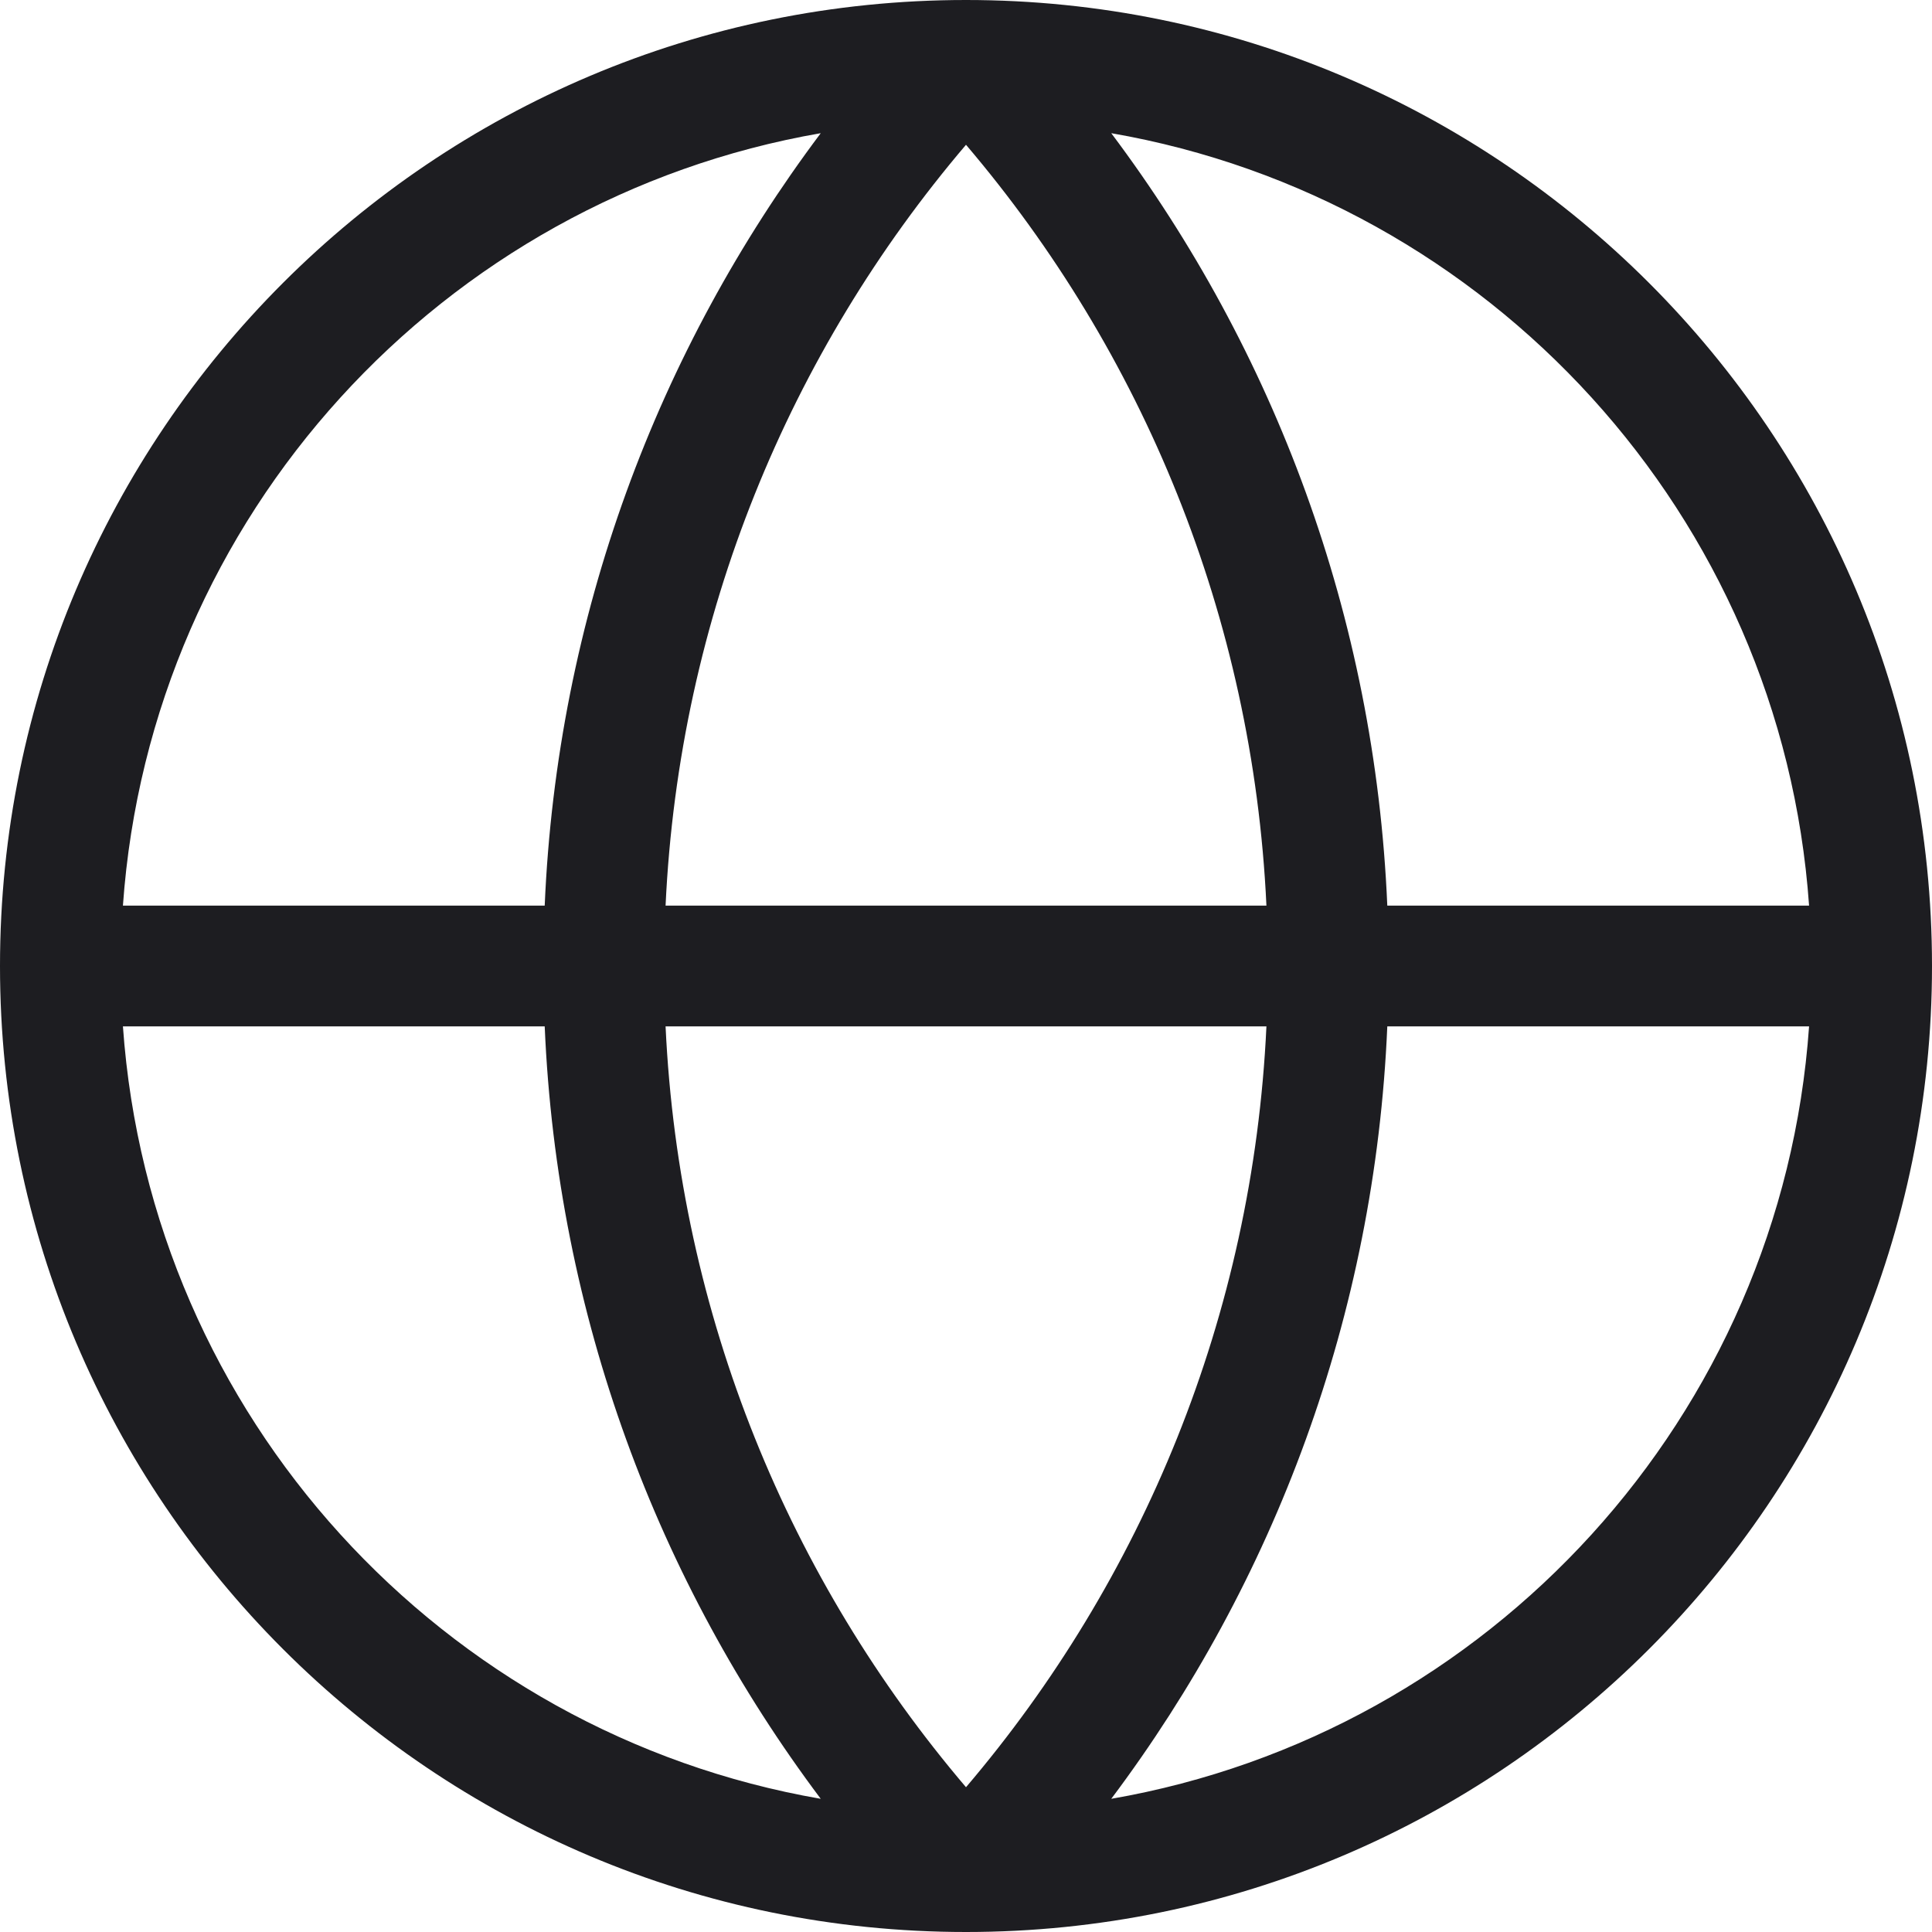
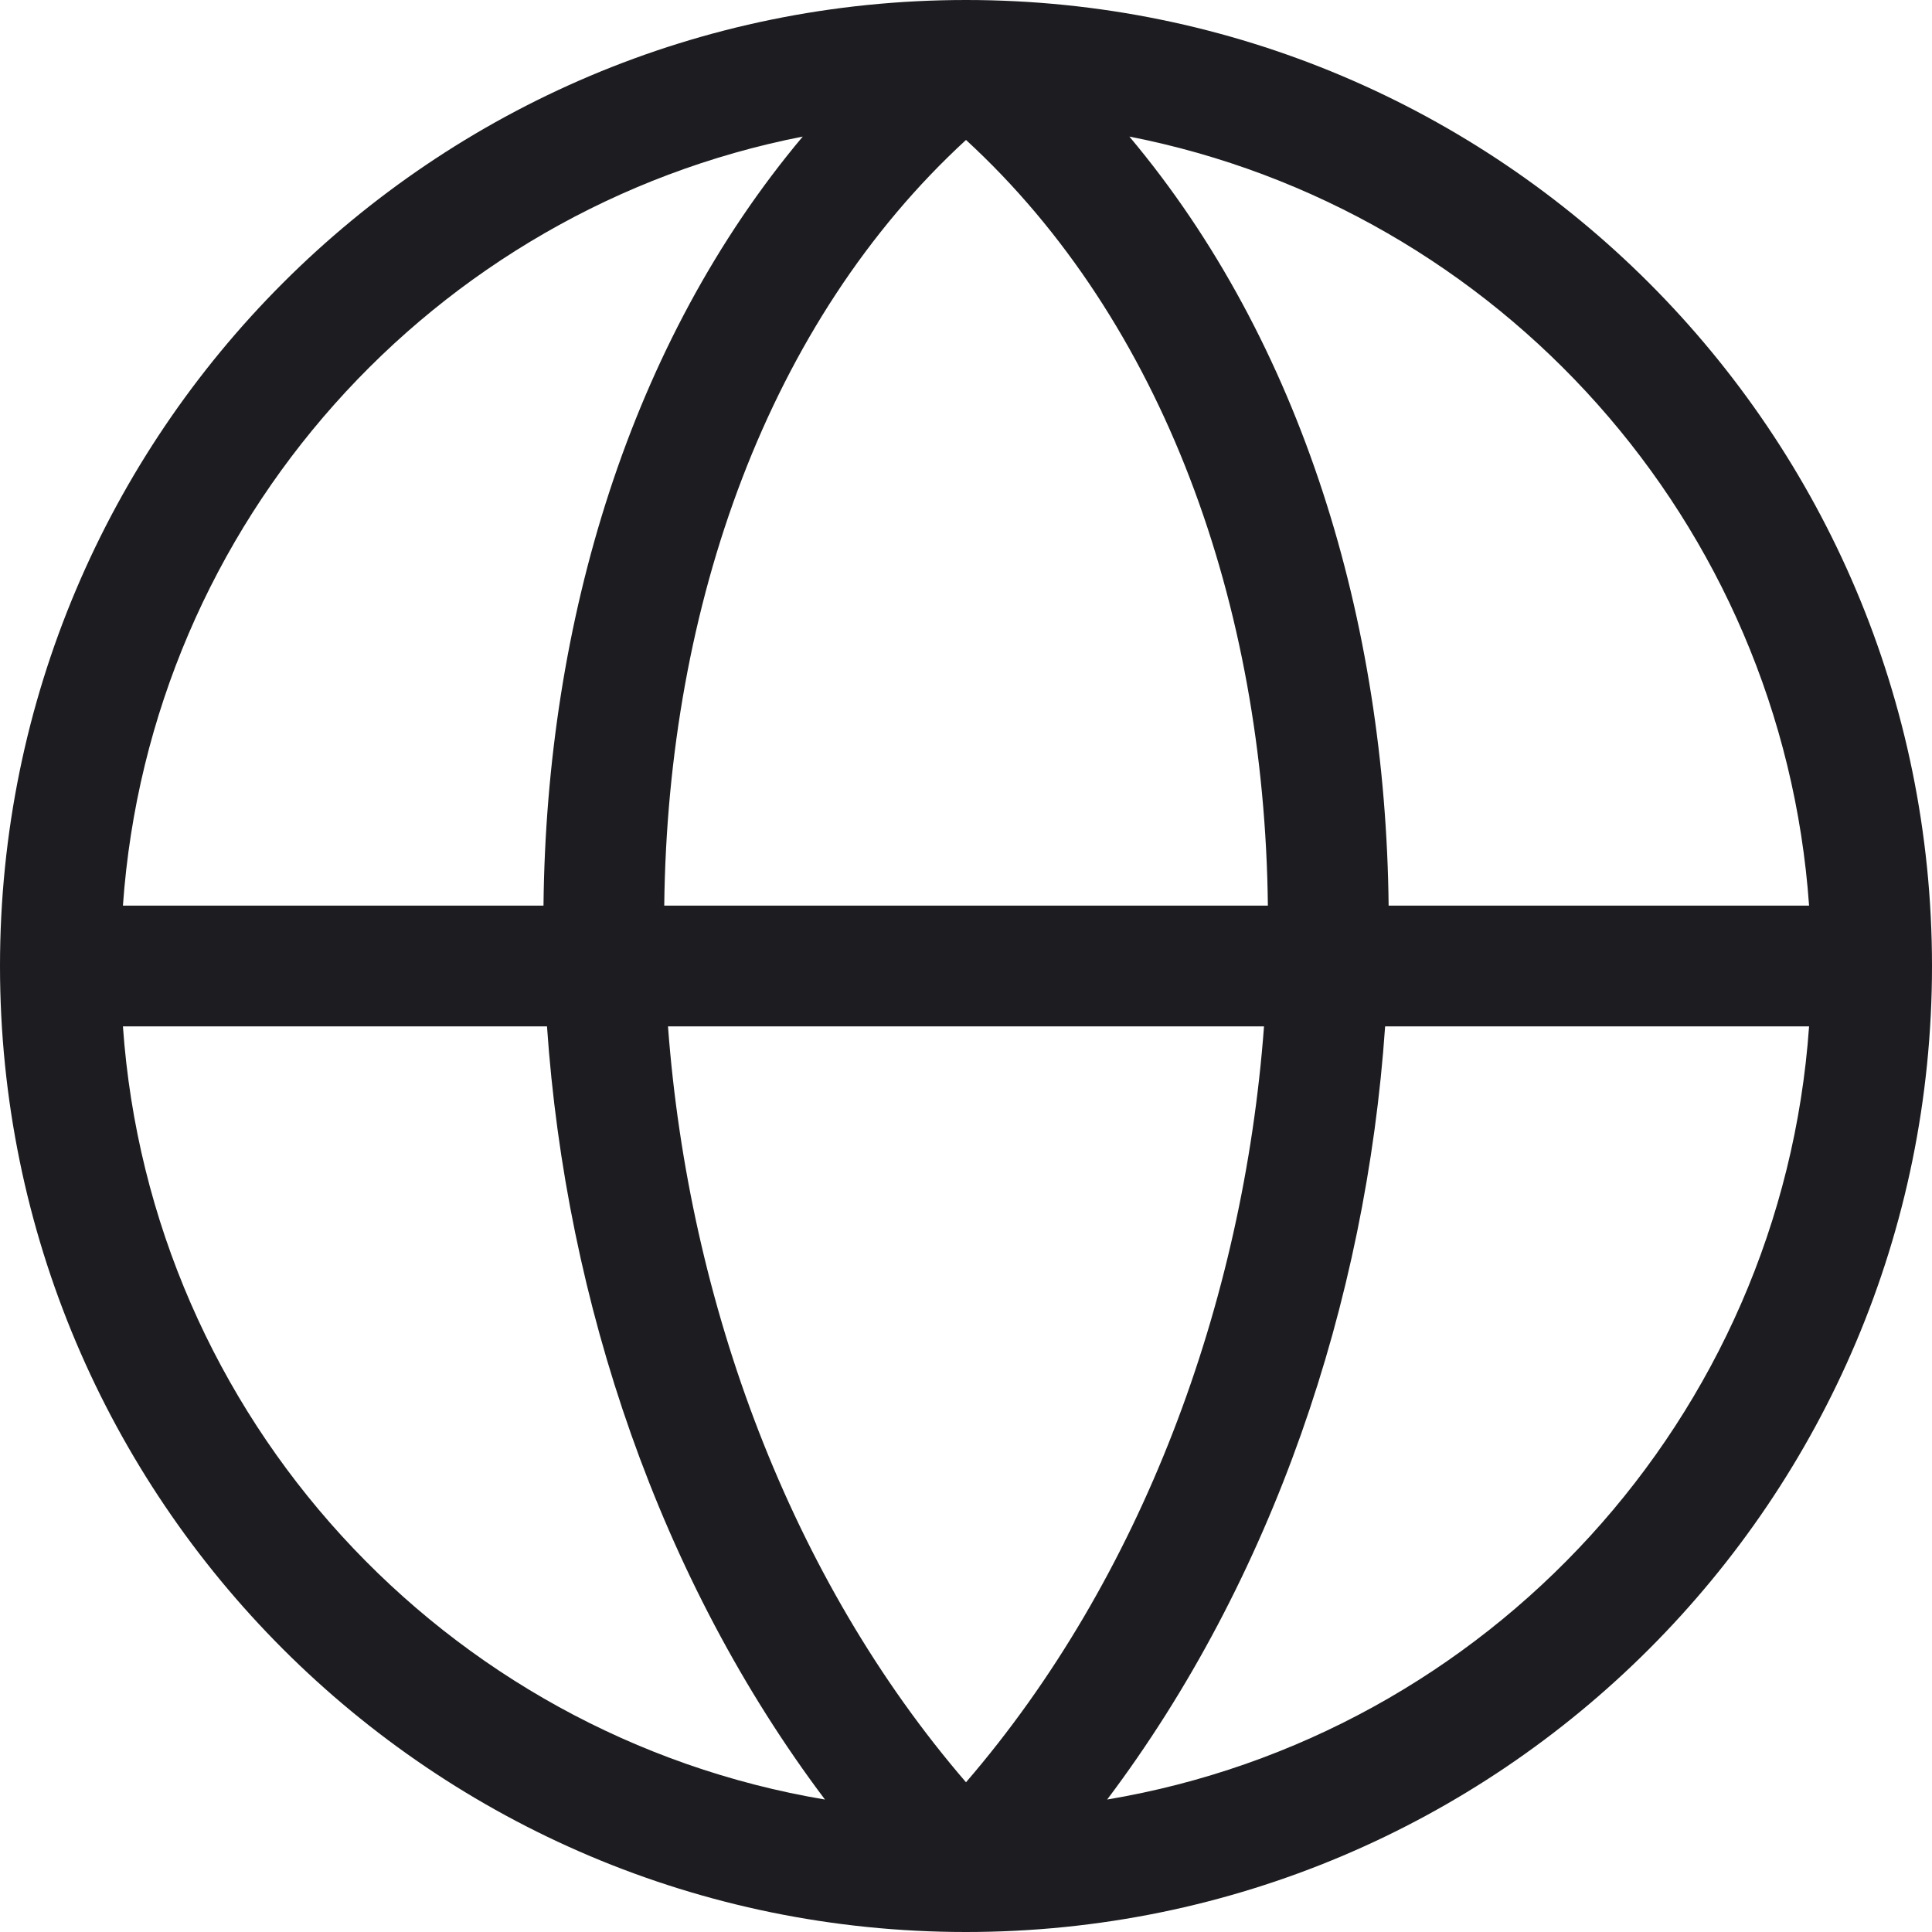
<svg xmlns="http://www.w3.org/2000/svg" width="16" height="16" viewBox="0 0 16 16" fill="none">
-   <path fill-rule="evenodd" clip-rule="evenodd" d="M4.511 8.5H1.018C1.246 11.73 3.664 14.354 6.797 14.897C5.448 13.1 4.613 10.895 4.511 8.5ZM5.512 8.5H10.488C10.376 10.899 9.459 13.087 8 14.801C6.541 13.087 5.624 10.899 5.512 8.5ZM10.488 7.5H5.512C5.624 5.101 6.541 2.913 8 1.199C9.459 2.913 10.376 5.101 10.488 7.5ZM11.489 8.5C11.387 10.895 10.552 13.1 9.203 14.897C12.336 14.354 14.755 11.73 14.982 8.5H11.489ZM14.982 7.5H11.489C11.387 5.105 10.552 2.9 9.203 1.103C12.336 1.646 14.755 4.27 14.982 7.5ZM4.511 7.5H1.018C1.246 4.27 3.664 1.646 6.797 1.103C5.448 2.9 4.613 5.105 4.511 7.5ZM16 8C16 12.418 12.418 16 8 16C3.582 16 0 12.418 0 8C0 3.582 3.582 0 8 0C12.418 0 16 3.582 16 8Z" fill="#1D1D21" />
+   <path fill-rule="evenodd" clip-rule="evenodd" d="M1.018 7.5C1.242 4.322 3.588 1.73 6.648 1.131C5.214 2.838 4.525 5.152 4.501 7.5H1.018ZM8 1.159C6.364 2.663 5.529 5.007 5.501 7.5H10.5C10.472 5.007 9.636 2.663 8 1.159ZM10.468 8.5H5.532C5.703 10.796 6.547 13.073 8 14.76C9.453 13.073 10.297 10.796 10.468 8.5ZM9.169 14.903C10.54 13.083 11.314 10.785 11.471 8.5H14.982C14.754 11.742 12.318 14.374 9.169 14.903ZM11.5 7.5C11.475 5.152 10.787 2.838 9.353 1.131C12.412 1.73 14.758 4.322 14.982 7.5H11.5ZM1.018 8.5H4.53C4.687 10.785 5.461 13.083 6.832 14.903C3.682 14.374 1.246 11.742 1.018 8.5ZM8 0C3.582 0 0 3.582 0 8C0 12.418 3.582 16 8 16C12.418 16 16 12.418 16 8C16 3.582 12.418 0 8 0Z" fill="#1D1D21" />
</svg>
